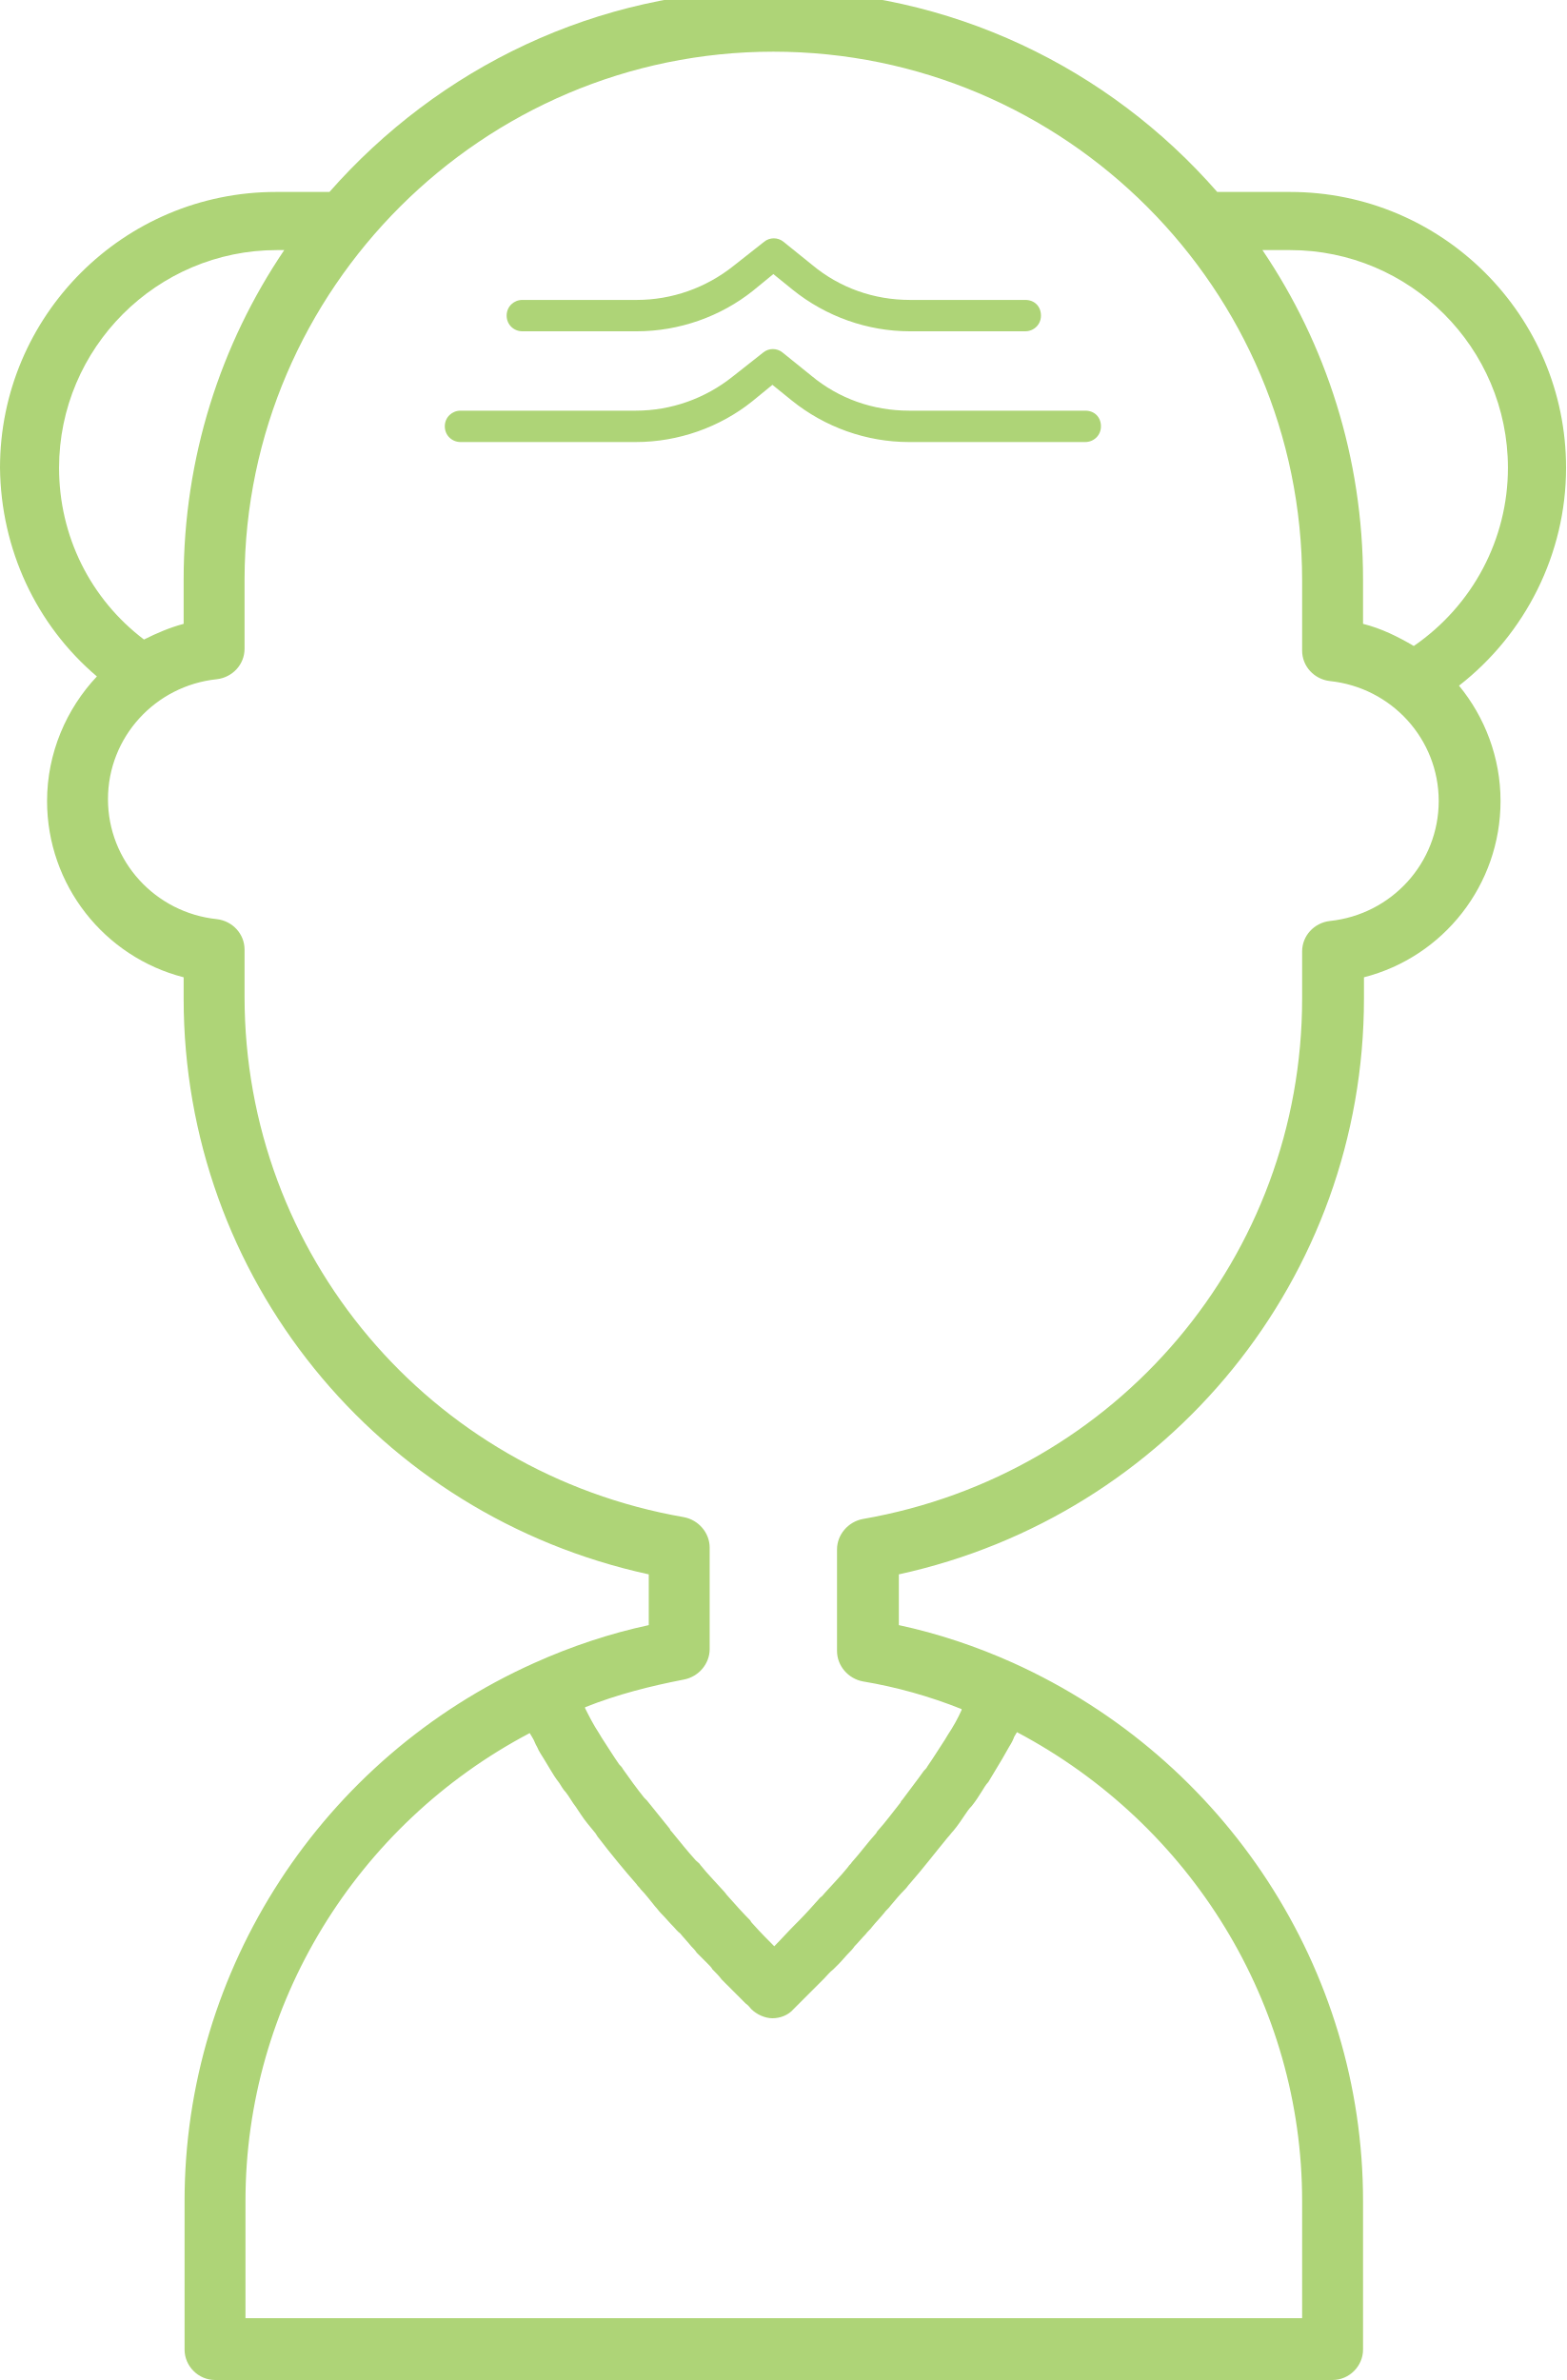
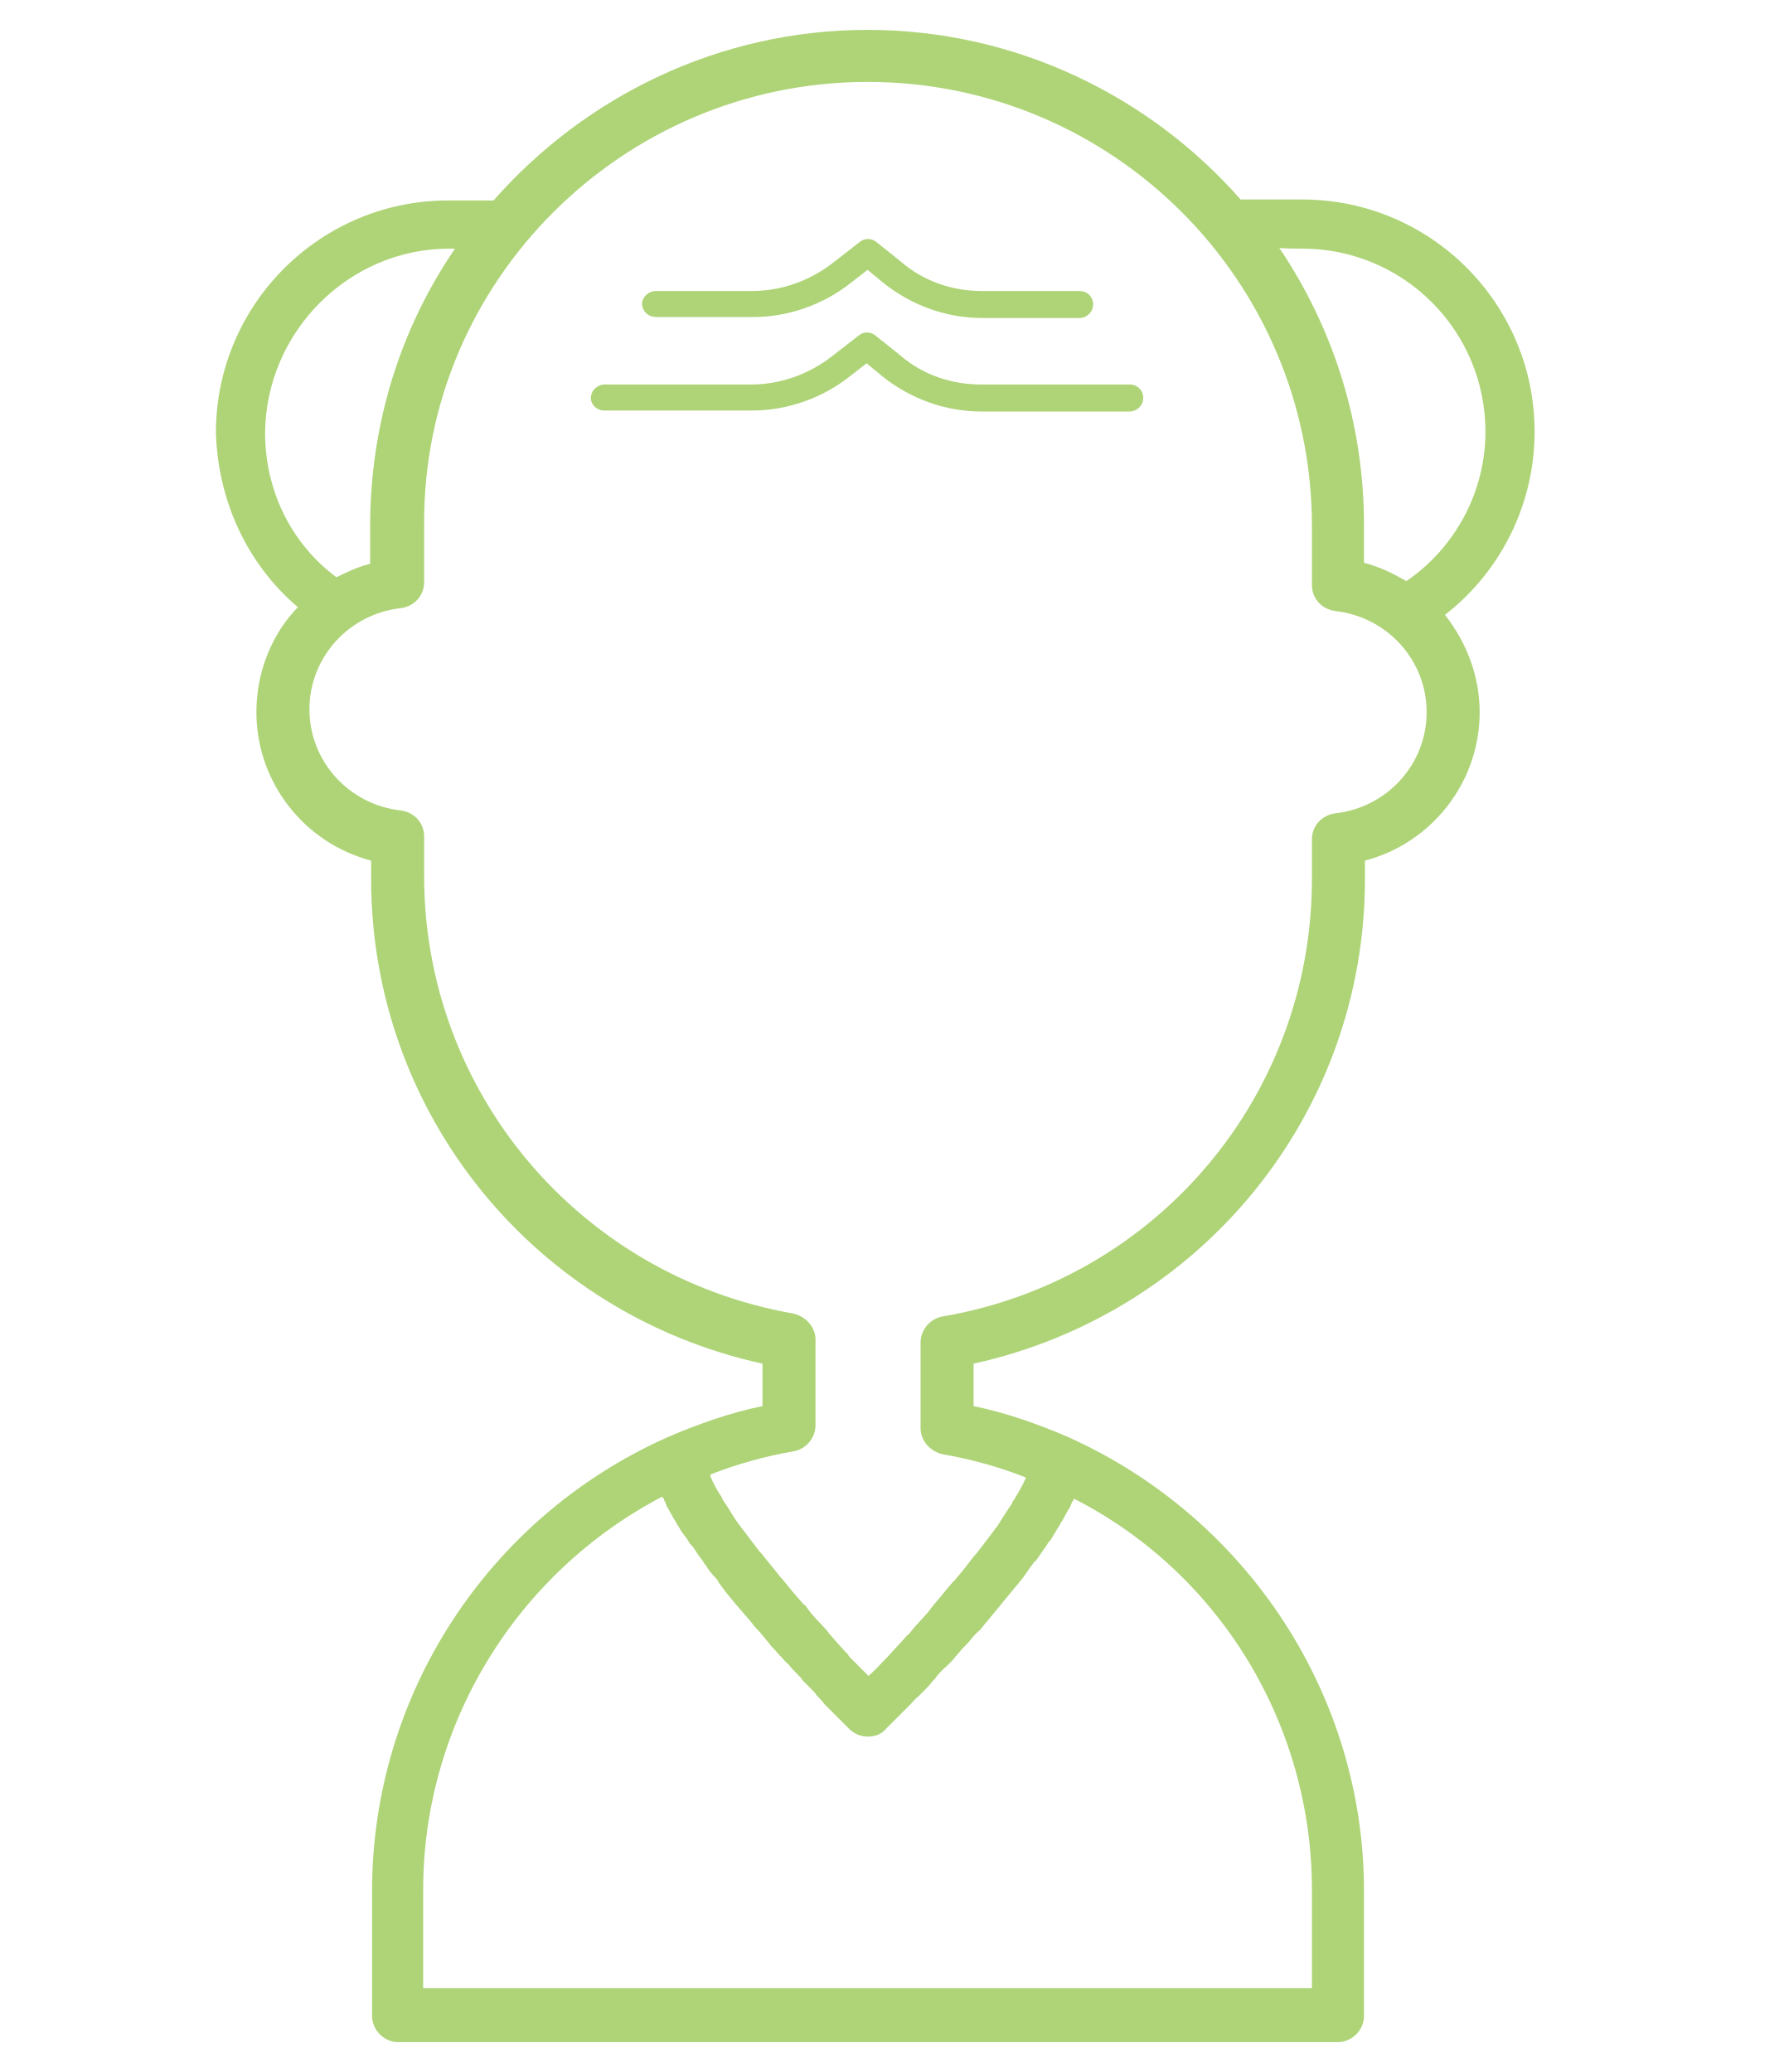
- <svg xmlns="http://www.w3.org/2000/svg" version="1.1" id="Layer_1" x="0px" y="0px" viewBox="0 0 169.7 257.9" style="enable-background:new 0 0 169.7 257.9;" xml:space="preserve">
+ <svg xmlns="http://www.w3.org/2000/svg" version="1.1" id="Layer_1" x="0px" y="0px" viewBox="0 0 185 215" style="enable-background:new 0 0 185 215;" xml:space="preserve">
  <style type="text/css">
	.st0{fill:#AED477;}
</style>
  <g>
-     <path class="st0" d="M10.5,73.3c-3.3,3.5-5.4,8.3-5.4,13.5c0,9.1,6.2,16.9,14.8,19.1v2.3c0,30.2,21,56,50.4,62.4v5.5   c-4.2,0.9-8.4,2.3-12.4,4.1c-23,10.3-37.9,33.2-37.9,58.3v16.1c0,1.8,1.5,3.3,3.3,3.3h121.1c1.8,0,3.3-1.5,3.3-3.3v-16.1   c0-25.1-14.9-47.9-37.9-58.3c-4-1.8-8.2-3.2-12.4-4.1v-5.5c29.3-6.4,50.4-32.2,50.4-62.4v-2.3c8.6-2.2,14.8-10,14.8-19.1   c0-4.7-1.7-9.1-4.5-12.5c7.2-5.6,11.6-14.3,11.6-23.6c0-16.5-13.4-29.9-29.9-29.9h-7.9C120.2,7.4,103-1.1,83.8-1.1   S47.5,7.4,35.7,20.8h-5.8C13.4,20.8,0,34.2,0,50.7C0.1,59.5,3.9,67.7,10.5,73.3z M141.1,238.5v12.7H26.6v-12.7   c0-21.3,12-40.8,30.8-50.7c0.1,0.2,0.2,0.3,0.3,0.5c0.2,0.3,0.3,0.7,0.5,1c0.2,0.5,0.5,0.9,0.8,1.4c0.2,0.3,0.4,0.7,0.6,1   c0.3,0.5,0.6,1,1,1.5c0.2,0.3,0.4,0.7,0.7,1c0.4,0.5,0.7,1.1,1.1,1.6c0.2,0.3,0.4,0.6,0.6,0.9c0.4,0.6,0.9,1.2,1.4,1.8   c0.2,0.2,0.3,0.5,0.5,0.7c1.3,1.7,2.7,3.4,4.1,5c0.1,0.2,0.3,0.3,0.4,0.5c0.6,0.6,1.1,1.3,1.6,1.9c0.2,0.2,0.4,0.5,0.6,0.7   c0.5,0.5,0.9,1,1.4,1.5c0.2,0.2,0.4,0.5,0.7,0.7c0.4,0.5,0.8,0.9,1.2,1.4c0.2,0.2,0.4,0.4,0.6,0.7c0.4,0.4,0.8,0.8,1.2,1.2   c0.2,0.2,0.4,0.4,0.5,0.6c0.4,0.4,0.7,0.7,1,1.1c0.2,0.2,0.3,0.3,0.5,0.5c0.3,0.3,0.6,0.6,0.8,0.8c0.1,0.1,0.3,0.3,0.4,0.4   c0.3,0.3,0.5,0.5,0.7,0.7c0.1,0.1,0.2,0.2,0.2,0.2c0.3,0.2,0.5,0.5,0.6,0.6c0.6,0.6,1.5,1,2.3,1s1.7-0.3,2.3-1   c0.1-0.1,0.3-0.3,0.6-0.6c0.1-0.1,0.2-0.2,0.3-0.3c0.2-0.2,0.4-0.4,0.7-0.7c0.1-0.1,0.3-0.3,0.4-0.4c0.3-0.3,0.5-0.5,0.8-0.8   c0.2-0.2,0.3-0.3,0.5-0.5c0.3-0.3,0.6-0.7,1-1c0.2-0.2,0.4-0.4,0.6-0.6c0.4-0.4,0.7-0.8,1.1-1.2c0.2-0.2,0.4-0.4,0.6-0.7   c0.4-0.4,0.8-0.9,1.2-1.3c0.2-0.3,0.5-0.5,0.7-0.8c0.4-0.5,0.9-1,1.3-1.5c0.2-0.3,0.5-0.5,0.7-0.8c0.5-0.6,1-1.2,1.6-1.8   c0.2-0.2,0.3-0.4,0.5-0.6c1.4-1.6,2.7-3.3,4.1-5c0.2-0.2,0.4-0.5,0.6-0.7c0.5-0.6,0.9-1.2,1.3-1.8c0.2-0.3,0.4-0.6,0.7-0.9   c0.4-0.5,0.8-1.1,1.1-1.6c0.2-0.3,0.4-0.7,0.7-1c0.3-0.5,0.6-1,0.9-1.5c0.2-0.3,0.4-0.7,0.6-1c0.3-0.5,0.5-0.9,0.8-1.4   c0.2-0.3,0.4-0.7,0.5-1c0.1-0.2,0.2-0.3,0.3-0.5C129.1,197.7,141.1,217.2,141.1,238.5z M139.8,27.1c13,0,23.6,10.6,23.6,23.6   c0,7.7-3.8,14.9-10.2,19.3c-1.7-1-3.5-1.9-5.5-2.4v-4.8c0-13.2-4-25.5-10.9-35.7H139.8z M83.8,5.6c31.6,0,57.3,25.7,57.3,57.3v7.6   c0,1.7,1.3,3.1,3,3.3c6.7,0.7,11.8,6.3,11.8,13s-5.1,12.3-11.8,13c-1.7,0.2-3,1.6-3,3.3v5.1c0,27.9-20,51.6-47.6,56.4   c-1.6,0.3-2.8,1.7-2.8,3.3v11c0,1.6,1.2,3,2.8,3.3c3.6,0.6,7.2,1.6,10.7,3v0.1c-0.4,0.9-0.9,1.8-1.5,2.7c-0.1,0.2-0.2,0.3-0.3,0.5   c-0.6,0.9-1.2,1.9-1.9,2.9c-0.1,0.2-0.2,0.3-0.4,0.5c-0.7,1-1.5,2-2.3,3.1c-0.1,0.1-0.2,0.2-0.2,0.3c-0.8,1-1.6,2.1-2.5,3.1   c-0.1,0.1-0.1,0.2-0.2,0.3c-0.9,1-1.7,2.1-2.6,3.1c-0.1,0.2-0.3,0.3-0.4,0.5c-0.8,1-1.7,1.9-2.5,2.8c-0.2,0.2-0.3,0.4-0.5,0.5   c-0.8,0.9-1.6,1.8-2.4,2.6c-0.1,0.1-0.2,0.2-0.3,0.3c-0.8,0.8-1.6,1.7-2.3,2.4c-0.7-0.7-1.5-1.5-2.3-2.4c-0.1-0.1-0.2-0.2-0.3-0.4   c-0.8-0.8-1.6-1.7-2.4-2.6c-0.2-0.2-0.3-0.4-0.5-0.6c-0.8-0.9-1.7-1.8-2.5-2.8c-0.1-0.2-0.3-0.3-0.5-0.5c-0.9-1-1.7-2-2.6-3.1   c-0.1-0.1-0.2-0.2-0.2-0.3c-0.8-1-1.7-2.1-2.5-3.1c-0.1-0.1-0.2-0.2-0.3-0.3c-0.8-1-1.6-2.1-2.3-3.1c-0.1-0.2-0.2-0.3-0.4-0.5   c-0.7-1-1.3-2-1.9-2.9c-0.1-0.2-0.2-0.3-0.3-0.5c-0.6-0.9-1.1-1.9-1.5-2.7V185c3.5-1.4,7.1-2.3,10.7-3c1.6-0.3,2.8-1.7,2.8-3.3v-11   c0-1.6-1.2-3-2.8-3.3c-27.6-4.8-47.6-28.5-47.6-56.4v-5.1c0-1.7-1.3-3.1-3-3.3c-6.7-0.7-11.8-6.3-11.8-13s5.1-12.3,11.8-13   c1.7-0.2,3-1.6,3-3.3v-7.6C26.6,31.3,52.3,5.6,83.8,5.6z M30,27.1h0.8c-6.9,10.2-10.9,22.5-10.9,35.7v4.8c-1.5,0.4-2.9,1-4.3,1.7   c-5.8-4.4-9.2-11.2-9.2-18.6C6.4,37.7,17,27.1,30,27.1z" />
-     <path class="st0" d="M56.6,35.9H69c4.6,0,9.1-1.6,12.6-4.4l2.2-1.8l2.1,1.7c3.6,2.9,8.1,4.5,12.7,4.5h12.5c0.9,0,1.7-0.7,1.7-1.7   s-0.7-1.7-1.7-1.7H98.6c-3.9,0-7.6-1.3-10.6-3.8l-3.1-2.5c-0.6-0.5-1.5-0.5-2.1,0l-3.3,2.6c-3,2.4-6.7,3.7-10.5,3.7H56.6   c-0.9,0-1.7,0.7-1.7,1.7S55.7,35.9,56.6,35.9z" />
-     <path class="st0" d="M49.9,47.9h19c4.6,0,9.1-1.6,12.6-4.4l2.2-1.8l2.1,1.7c3.6,2.9,8.1,4.5,12.7,4.5h19.1c0.9,0,1.7-0.7,1.7-1.7   s-0.7-1.7-1.7-1.7H98.5c-3.9,0-7.6-1.3-10.6-3.8l-3.1-2.5c-0.6-0.5-1.5-0.5-2.1,0l-3.3,2.6c-3,2.4-6.7,3.7-10.5,3.7h-19   c-0.9,0-1.7,0.7-1.7,1.7S49,47.9,49.9,47.9z" />
+     <path class="st0" d="M30.9,63c-2.7,2.8-4.3,6.7-4.3,10.9c0,7.3,5,13.6,11.9,15.4v1.9c0,24.3,16.9,45.1,40.6,50.3v4.4   c-3.4,0.7-6.8,1.9-10,3.3c-18.5,8.3-30.5,26.7-30.5,47v13c0,1.4,1.2,2.7,2.7,2.7h97.5c1.4,0,2.7-1.2,2.7-2.7v-13   c0-20.2-12-38.6-30.5-47c-3.2-1.4-6.6-2.6-10-3.3v-4.4c23.6-5.2,40.6-25.9,40.6-50.3v-1.9c6.9-1.8,11.9-8.1,11.9-15.4   c0-3.8-1.4-7.3-3.6-10.1c5.8-4.5,9.3-11.5,9.3-19c0-13.3-10.8-24.1-24.1-24.1h-6.4C119.3,10,105.4,3.1,90,3.1S60.7,10,51.2,20.8   h-4.7c-13.3,0-24.1,10.8-24.1,24.1C22.6,51.9,25.6,58.5,30.9,63z M136.1,196.1v10.2H43.9v-10.2c0-17.2,9.7-32.9,24.8-40.8   c0.1,0.2,0.2,0.2,0.2,0.4c0.2,0.2,0.2,0.6,0.4,0.8c0.2,0.4,0.4,0.7,0.6,1.1c0.2,0.2,0.3,0.6,0.5,0.8c0.2,0.4,0.5,0.8,0.8,1.2   c0.2,0.2,0.3,0.6,0.6,0.8c0.3,0.4,0.6,0.9,0.9,1.3c0.2,0.2,0.3,0.5,0.5,0.7c0.3,0.5,0.7,1,1.1,1.4c0.2,0.2,0.2,0.4,0.4,0.6   c1,1.4,2.2,2.7,3.3,4c0.1,0.2,0.2,0.2,0.3,0.4c0.5,0.5,0.9,1,1.3,1.5c0.2,0.2,0.3,0.4,0.5,0.6c0.4,0.4,0.7,0.8,1.1,1.2   c0.2,0.2,0.3,0.4,0.6,0.6c0.3,0.4,0.6,0.7,1,1.1c0.2,0.2,0.3,0.3,0.5,0.6c0.3,0.3,0.6,0.6,1,1c0.2,0.2,0.3,0.3,0.4,0.5   c0.3,0.3,0.6,0.6,0.8,0.9c0.2,0.2,0.2,0.2,0.4,0.4c0.2,0.2,0.5,0.5,0.6,0.6c0.1,0.1,0.2,0.2,0.3,0.3c0.2,0.2,0.4,0.4,0.6,0.6   c0.1,0.1,0.2,0.2,0.2,0.2c0.2,0.2,0.4,0.4,0.5,0.5c0.5,0.5,1.2,0.8,1.9,0.8s1.4-0.2,1.9-0.8c0.1-0.1,0.2-0.2,0.5-0.5   c0.1-0.1,0.2-0.2,0.2-0.2c0.2-0.2,0.3-0.3,0.6-0.6c0.1-0.1,0.2-0.2,0.3-0.3c0.2-0.2,0.4-0.4,0.6-0.6c0.2-0.2,0.2-0.2,0.4-0.4   c0.2-0.2,0.5-0.6,0.8-0.8c0.2-0.2,0.3-0.3,0.5-0.5c0.3-0.3,0.6-0.6,0.9-1c0.2-0.2,0.3-0.3,0.5-0.6c0.3-0.3,0.6-0.7,1-1   c0.2-0.2,0.4-0.4,0.6-0.6c0.3-0.4,0.7-0.8,1-1.2c0.2-0.2,0.4-0.4,0.6-0.6c0.4-0.5,0.8-1,1.3-1.4c0.2-0.2,0.2-0.3,0.4-0.5   c1.1-1.3,2.2-2.7,3.3-4c0.2-0.2,0.3-0.4,0.5-0.6c0.4-0.5,0.7-1,1-1.4c0.2-0.2,0.3-0.5,0.6-0.7c0.3-0.4,0.6-0.9,0.9-1.3   c0.2-0.2,0.3-0.6,0.6-0.8c0.2-0.4,0.5-0.8,0.7-1.2c0.2-0.2,0.3-0.6,0.5-0.8c0.2-0.4,0.4-0.7,0.6-1.1c0.2-0.2,0.3-0.6,0.4-0.8   c0.1-0.2,0.2-0.2,0.2-0.4C126.5,163.2,136.1,178.9,136.1,196.1z M135.1,25.8c10.5,0,19,8.5,19,19c0,6.2-3.1,12-8.2,15.5   c-1.4-0.8-2.8-1.5-4.4-1.9v-3.9c0-10.6-3.2-20.5-8.8-28.8C132.7,25.8,135.1,25.8,135.1,25.8z M90,8.5c25.5,0,46.1,20.7,46.1,46.1   v6.1c0,1.4,1,2.5,2.4,2.7c5.4,0.6,9.5,5.1,9.5,10.5s-4.1,9.9-9.5,10.5c-1.4,0.2-2.4,1.3-2.4,2.7v4.1c0,22.5-16.1,41.6-38.3,45.4   c-1.3,0.2-2.3,1.4-2.3,2.7v8.9c0,1.3,1,2.4,2.3,2.7c2.9,0.5,5.8,1.3,8.6,2.4v0.1c-0.3,0.7-0.7,1.4-1.2,2.2   c-0.1,0.2-0.2,0.2-0.2,0.4c-0.5,0.7-1,1.5-1.5,2.3c-0.1,0.2-0.2,0.2-0.3,0.4c-0.6,0.8-1.2,1.6-1.9,2.5c-0.1,0.1-0.2,0.2-0.2,0.2   c-0.6,0.8-1.3,1.7-2,2.5c-0.1,0.1-0.1,0.2-0.2,0.2c-0.7,0.8-1.4,1.7-2.1,2.5c-0.1,0.2-0.2,0.2-0.3,0.4c-0.6,0.8-1.4,1.5-2,2.3   c-0.2,0.2-0.2,0.3-0.4,0.4c-0.6,0.7-1.3,1.4-1.9,2.1c-0.1,0.1-0.2,0.2-0.2,0.2c-0.6,0.6-1.3,1.4-1.9,1.9c-0.6-0.6-1.2-1.2-1.9-1.9   c-0.1-0.1-0.2-0.2-0.2-0.3c-0.6-0.6-1.3-1.4-1.9-2.1c-0.2-0.2-0.2-0.3-0.4-0.5c-0.6-0.7-1.4-1.4-2-2.3c-0.1-0.2-0.2-0.2-0.4-0.4   c-0.7-0.8-1.4-1.6-2.1-2.5c-0.1-0.1-0.2-0.2-0.2-0.2c-0.6-0.8-1.4-1.7-2-2.5c-0.1-0.1-0.2-0.2-0.2-0.2c-0.6-0.8-1.3-1.7-1.9-2.5   c-0.1-0.2-0.2-0.2-0.3-0.4c-0.6-0.8-1-1.6-1.5-2.3c-0.1-0.2-0.2-0.2-0.2-0.4c-0.5-0.7-0.9-1.5-1.2-2.2V153c2.8-1.1,5.7-1.9,8.6-2.4   c1.3-0.2,2.3-1.4,2.3-2.7v-8.9c0-1.3-1-2.4-2.3-2.7c-22.2-3.9-38.3-23-38.3-45.4v-4.1c0-1.4-1-2.5-2.4-2.7   c-5.4-0.6-9.5-5.1-9.5-10.5c0-5.4,4.1-9.9,9.5-10.5c1.4-0.2,2.4-1.3,2.4-2.7v-6.1C43.9,29.2,64.6,8.5,90,8.5z M46.6,25.8h0.6   c-5.6,8.2-8.8,18.1-8.8,28.8v3.9c-1.2,0.3-2.3,0.8-3.5,1.4c-4.7-3.5-7.4-9-7.4-15C27.6,34.4,36.2,25.8,46.6,25.8z" />
+     <path class="st0" d="M68.1,32.9h10c3.7,0,7.3-1.3,10.1-3.5l1.8-1.4l1.7,1.4c2.9,2.3,6.5,3.6,10.2,3.6H112c0.7,0,1.4-0.6,1.4-1.4   c0-0.8-0.6-1.4-1.4-1.4h-10.1c-3.1,0-6.1-1-8.5-3.1l-2.5-2c-0.5-0.4-1.2-0.4-1.7,0l-2.7,2.1c-2.4,1.9-5.4,3-8.5,3h-10   c-0.7,0-1.4,0.6-1.4,1.4C66.7,32.4,67.3,32.9,68.1,32.9z" />
+     <path class="st0" d="M62.7,42.6H78c3.7,0,7.3-1.3,10.1-3.5l1.8-1.4l1.7,1.4c2.9,2.3,6.5,3.6,10.2,3.6h15.4c0.7,0,1.4-0.6,1.4-1.4   c0-0.8-0.6-1.4-1.4-1.4h-15.4c-3.1,0-6.1-1-8.5-3.1l-2.5-2c-0.5-0.4-1.2-0.4-1.7,0l-2.7,2.1c-2.4,1.9-5.4,3-8.5,3H62.7   c-0.7,0-1.4,0.6-1.4,1.4C61.3,42,61.9,42.6,62.7,42.6z" />
  </g>
</svg>
